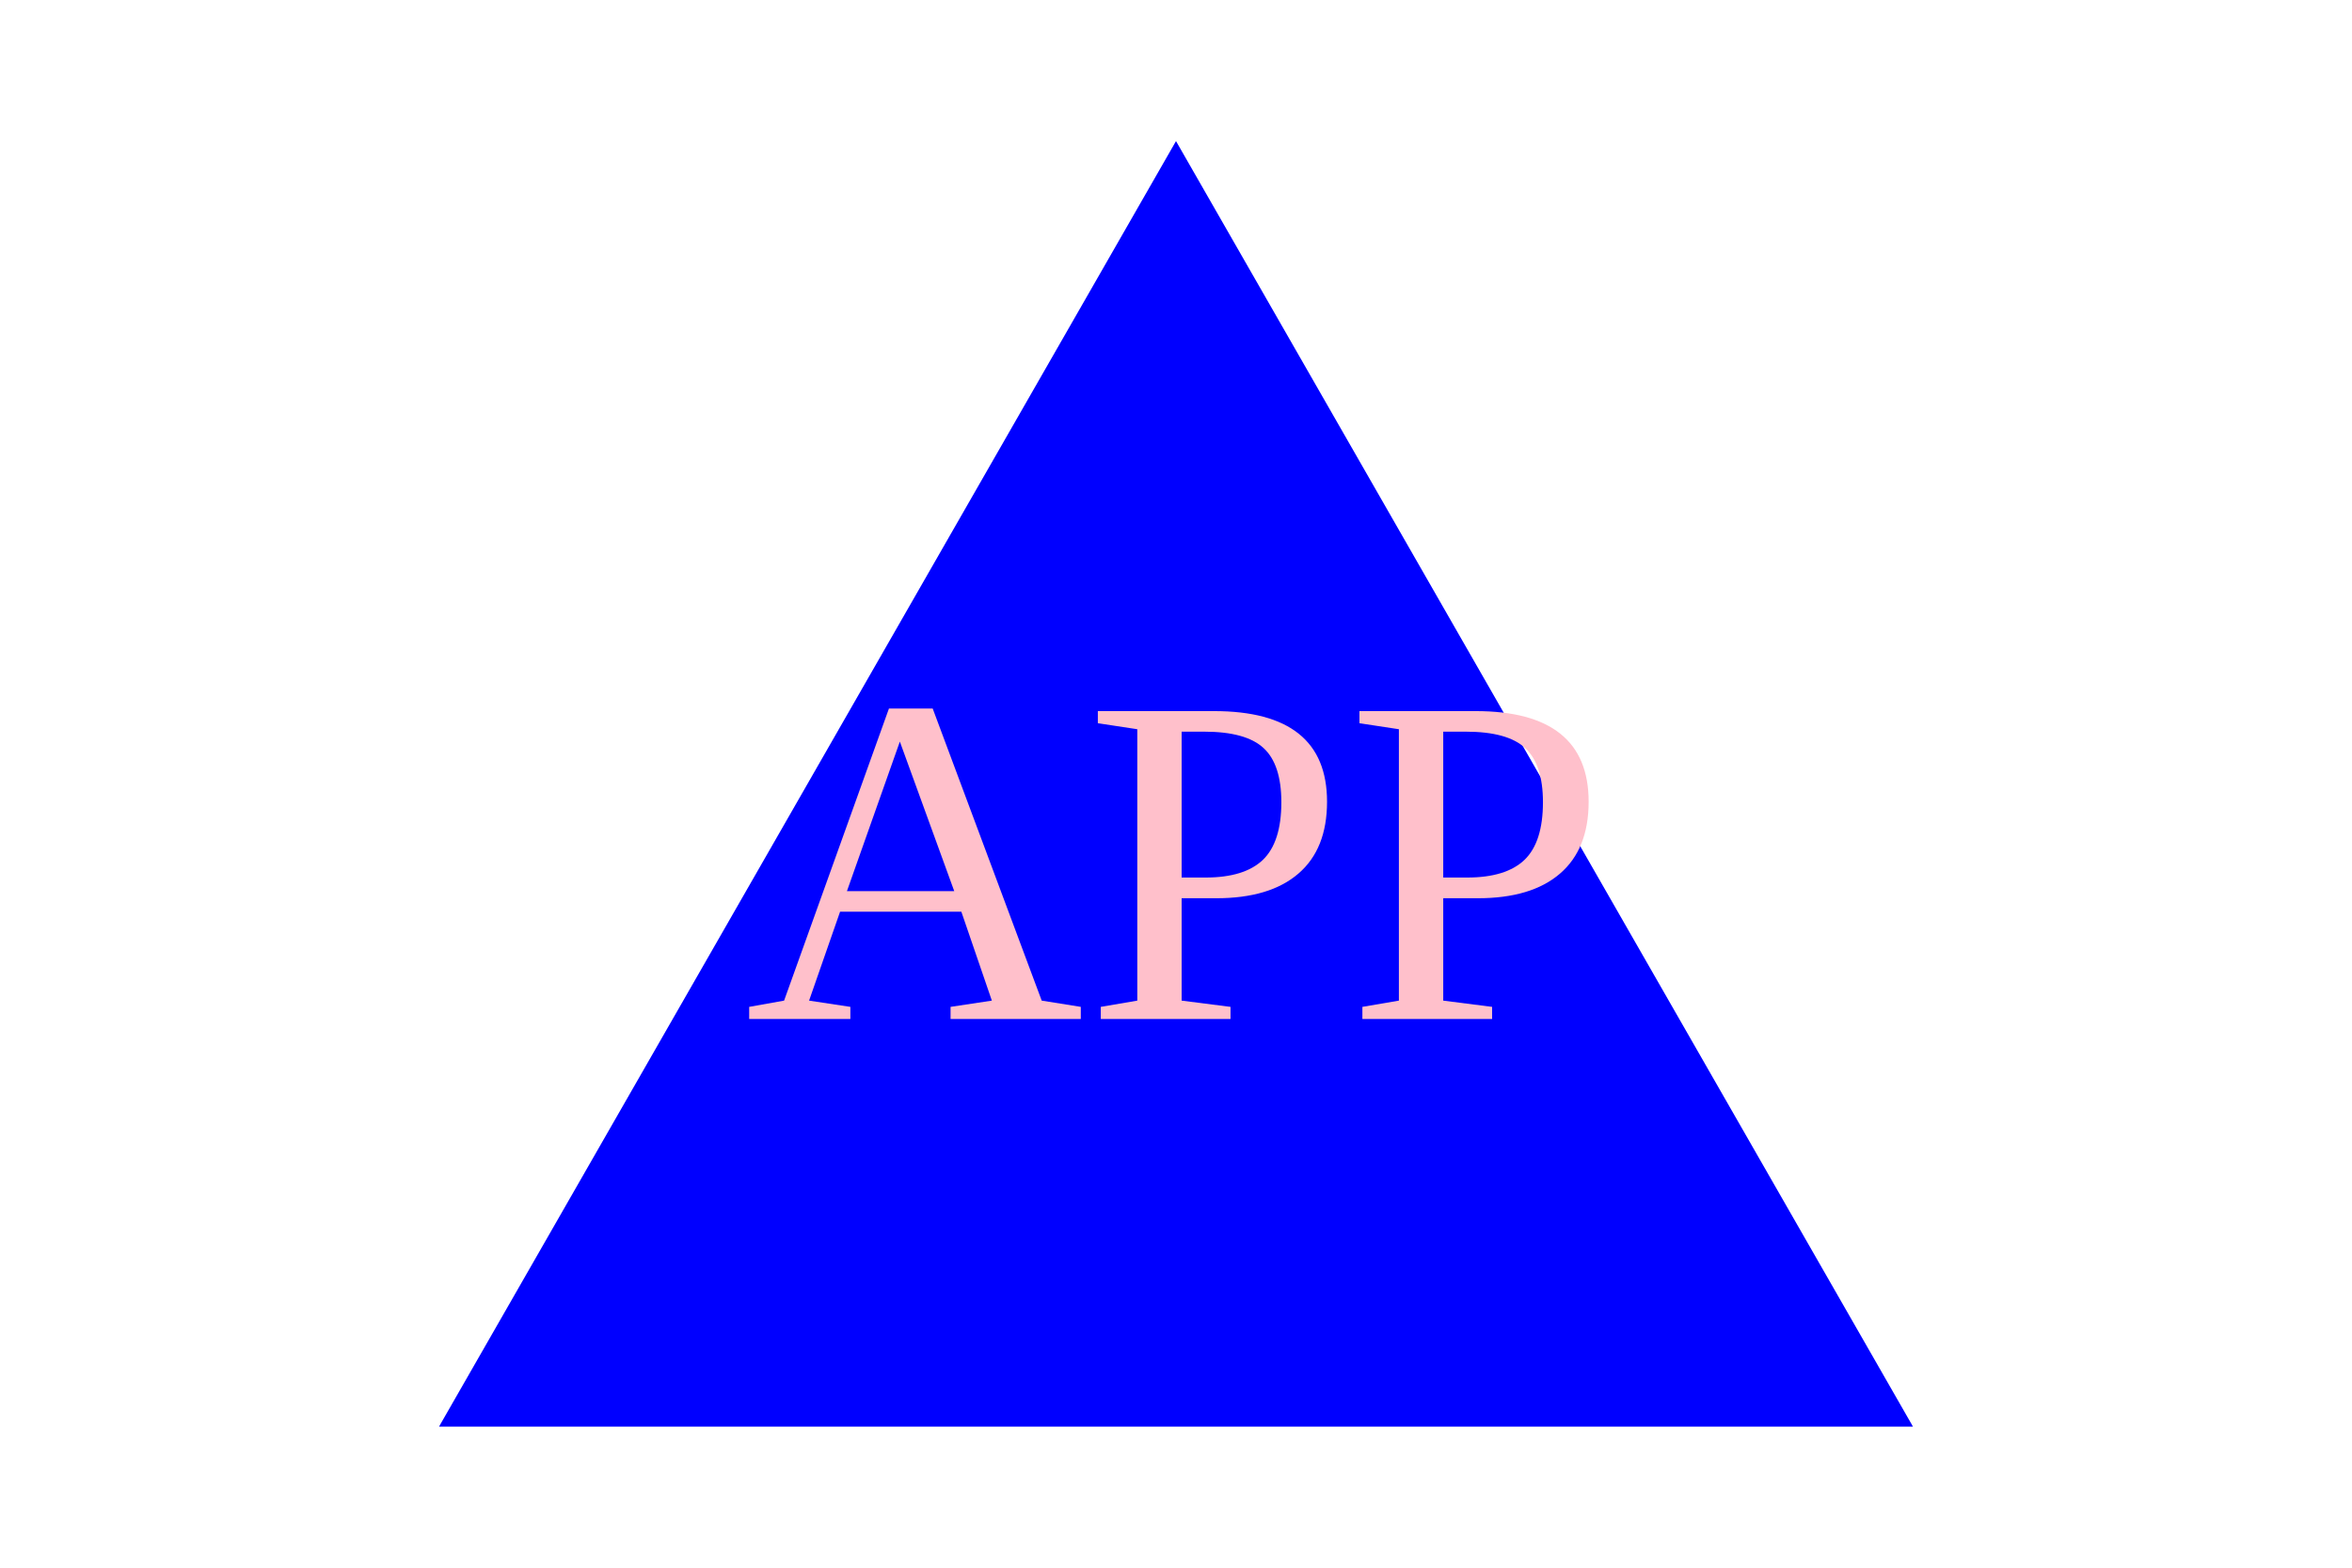
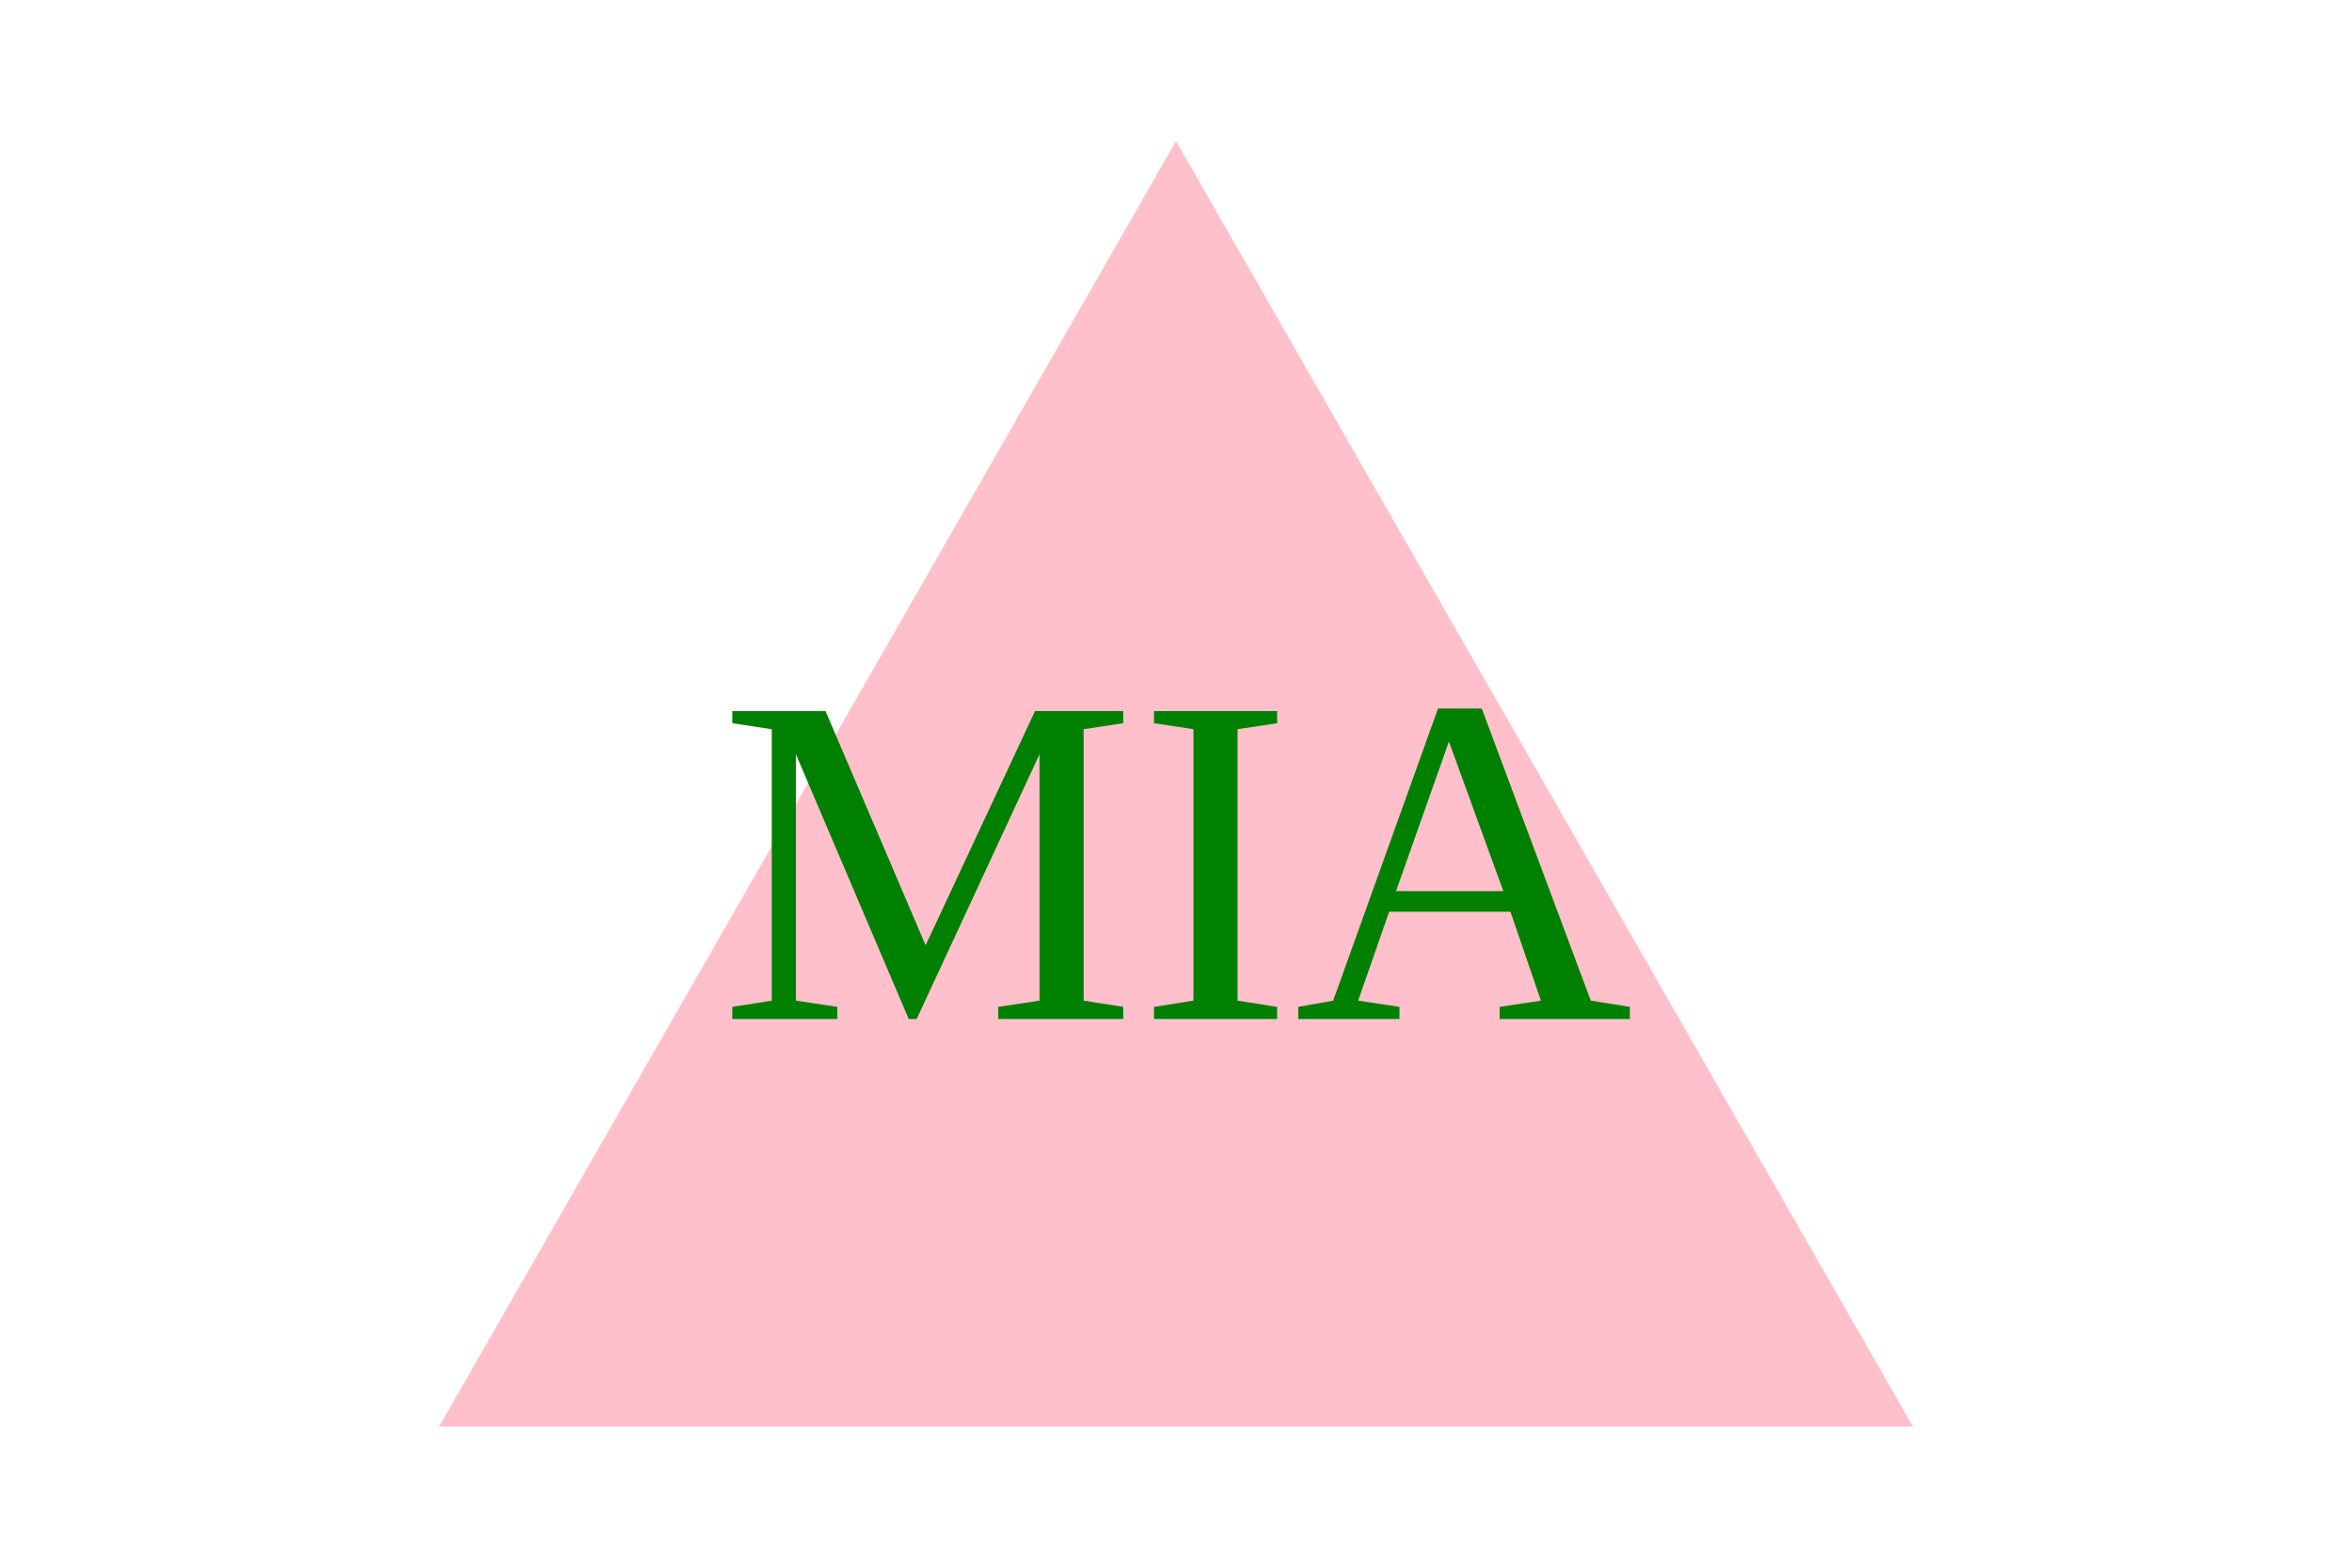
<svg xmlns="http://www.w3.org/2000/svg" version="1.1" width="300" height="200">
-   <g>Triangle<polygon points="150, 18 244, 182 56, 182" fill="blue" />
-     <text x="150" y="130" font-size="60" text-anchor="middle" fill="pink">APP</text>
+   <g>Triangle<polygon points="150, 18 244, 182 56, 182" fill="pink" />
+     <text x="150" y="130" font-size="60" text-anchor="middle" fill=" green">MIA</text>
  </g>
</svg>
